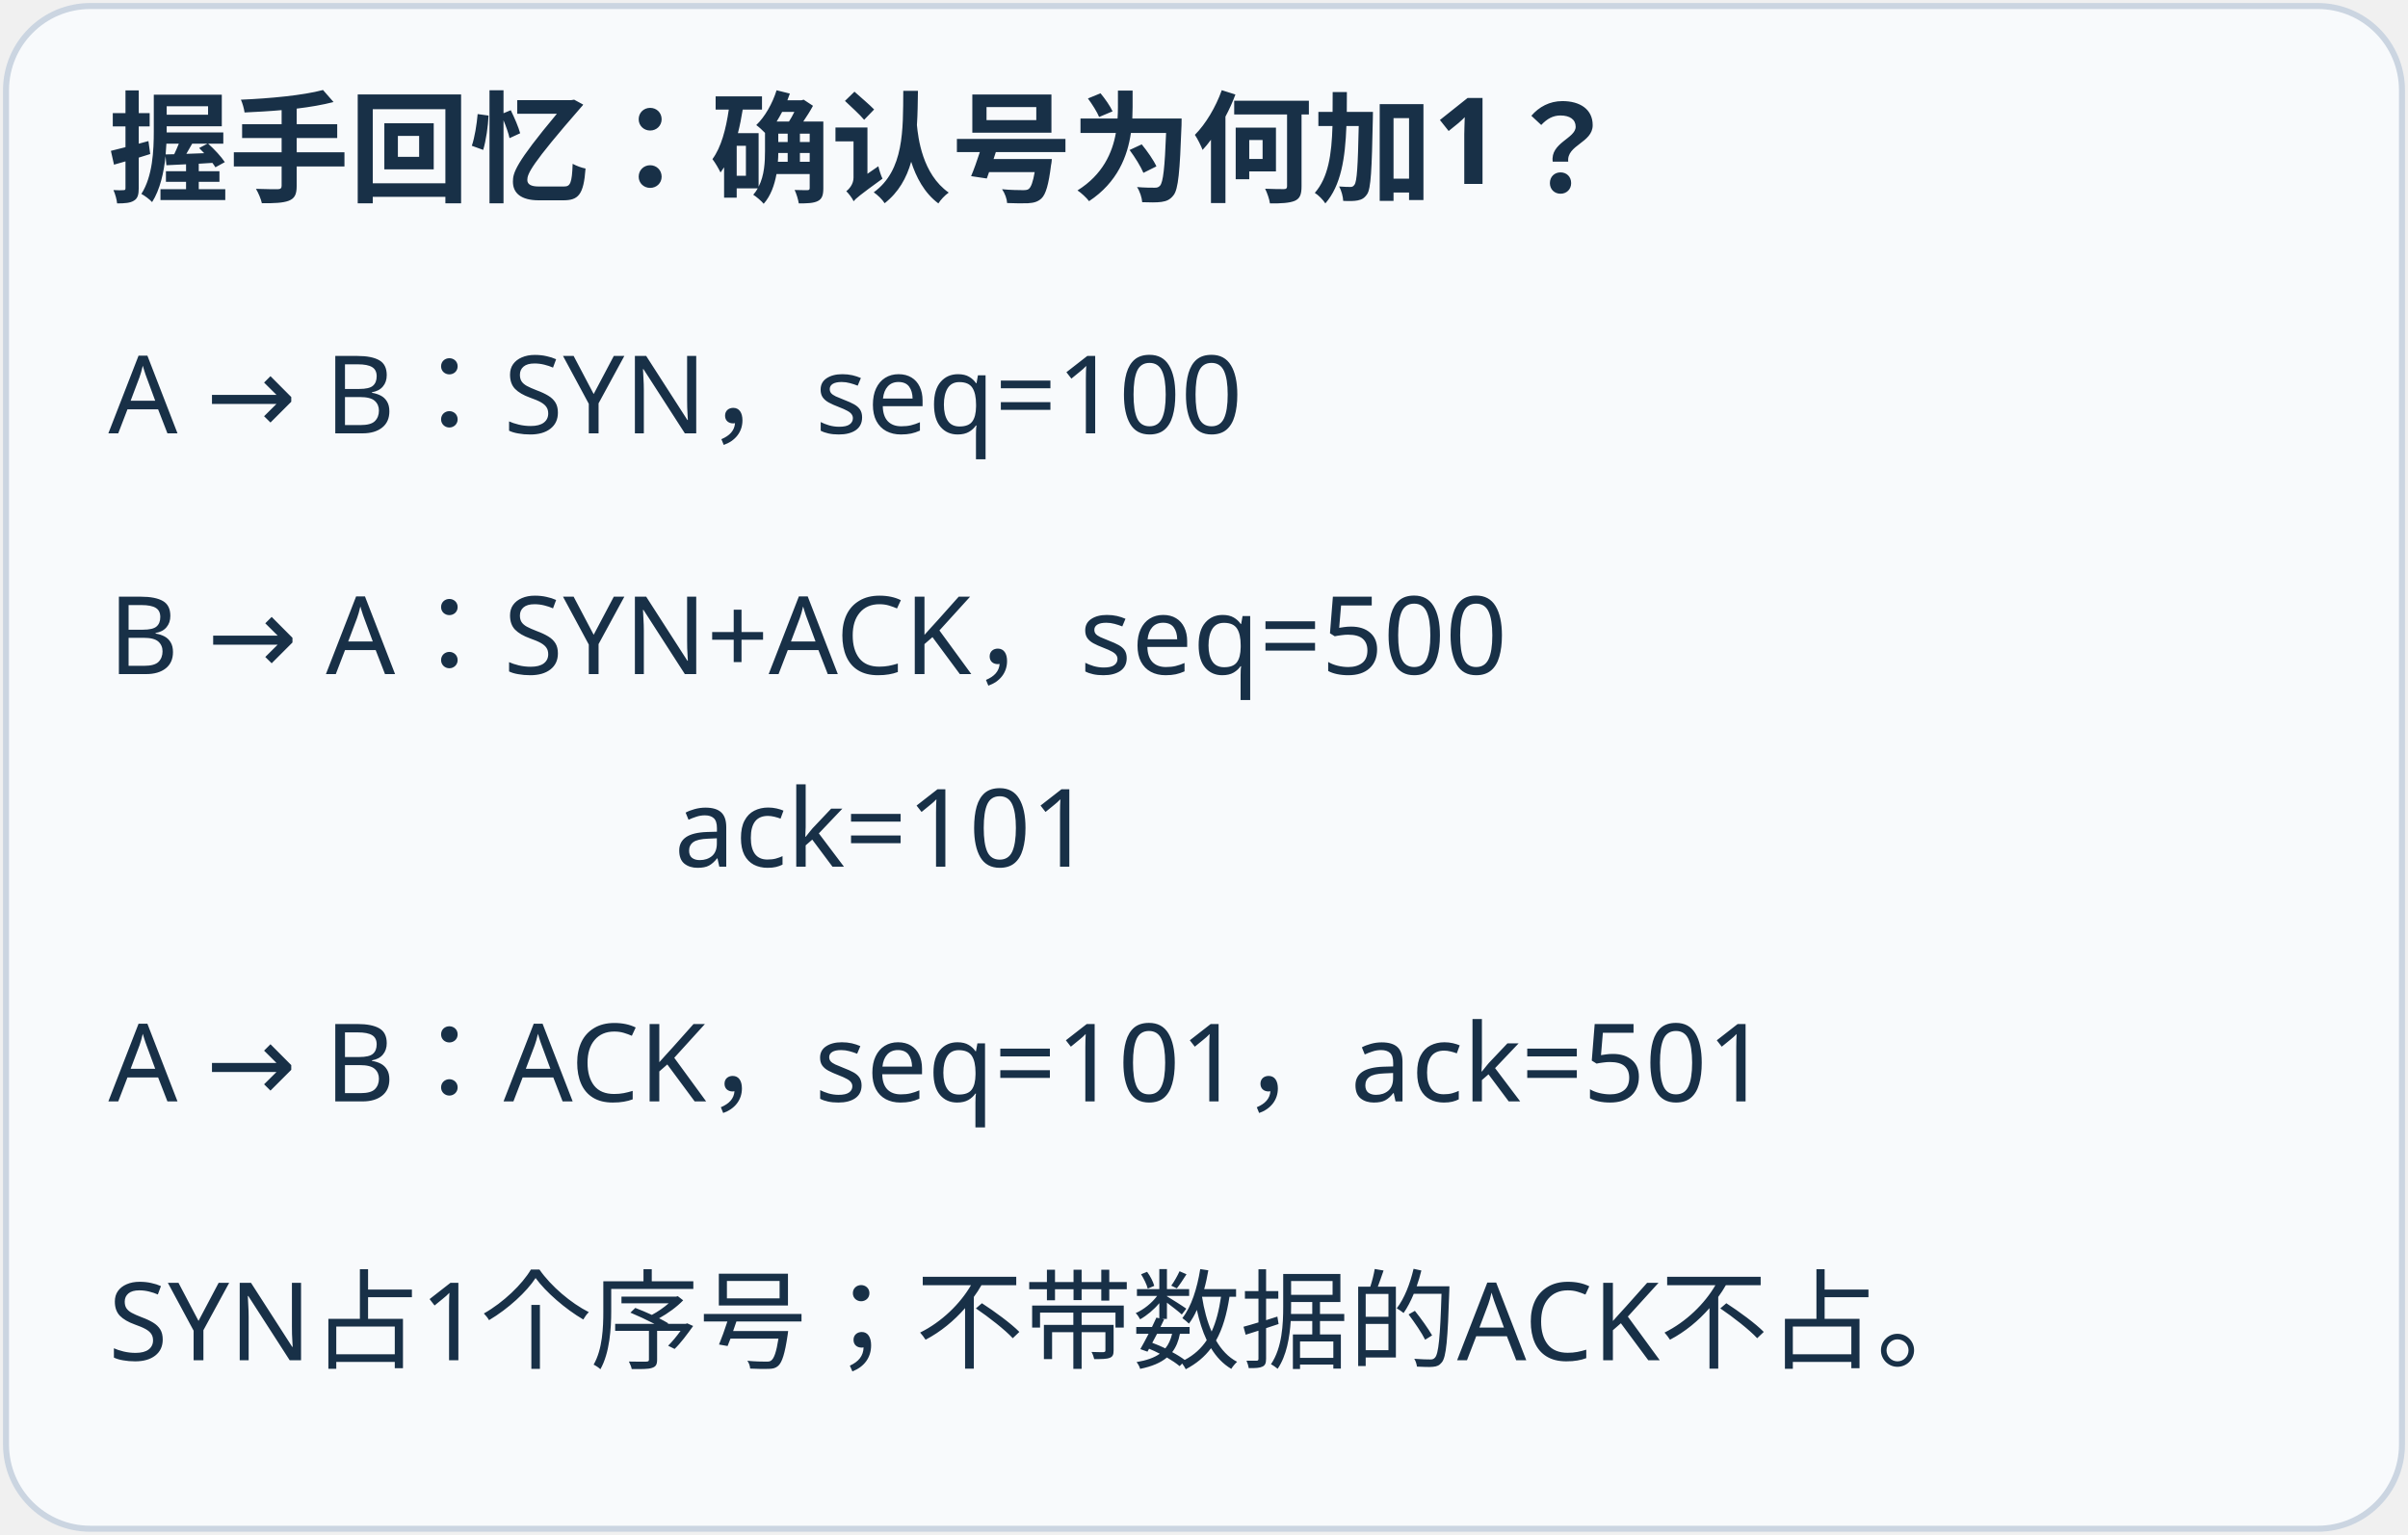
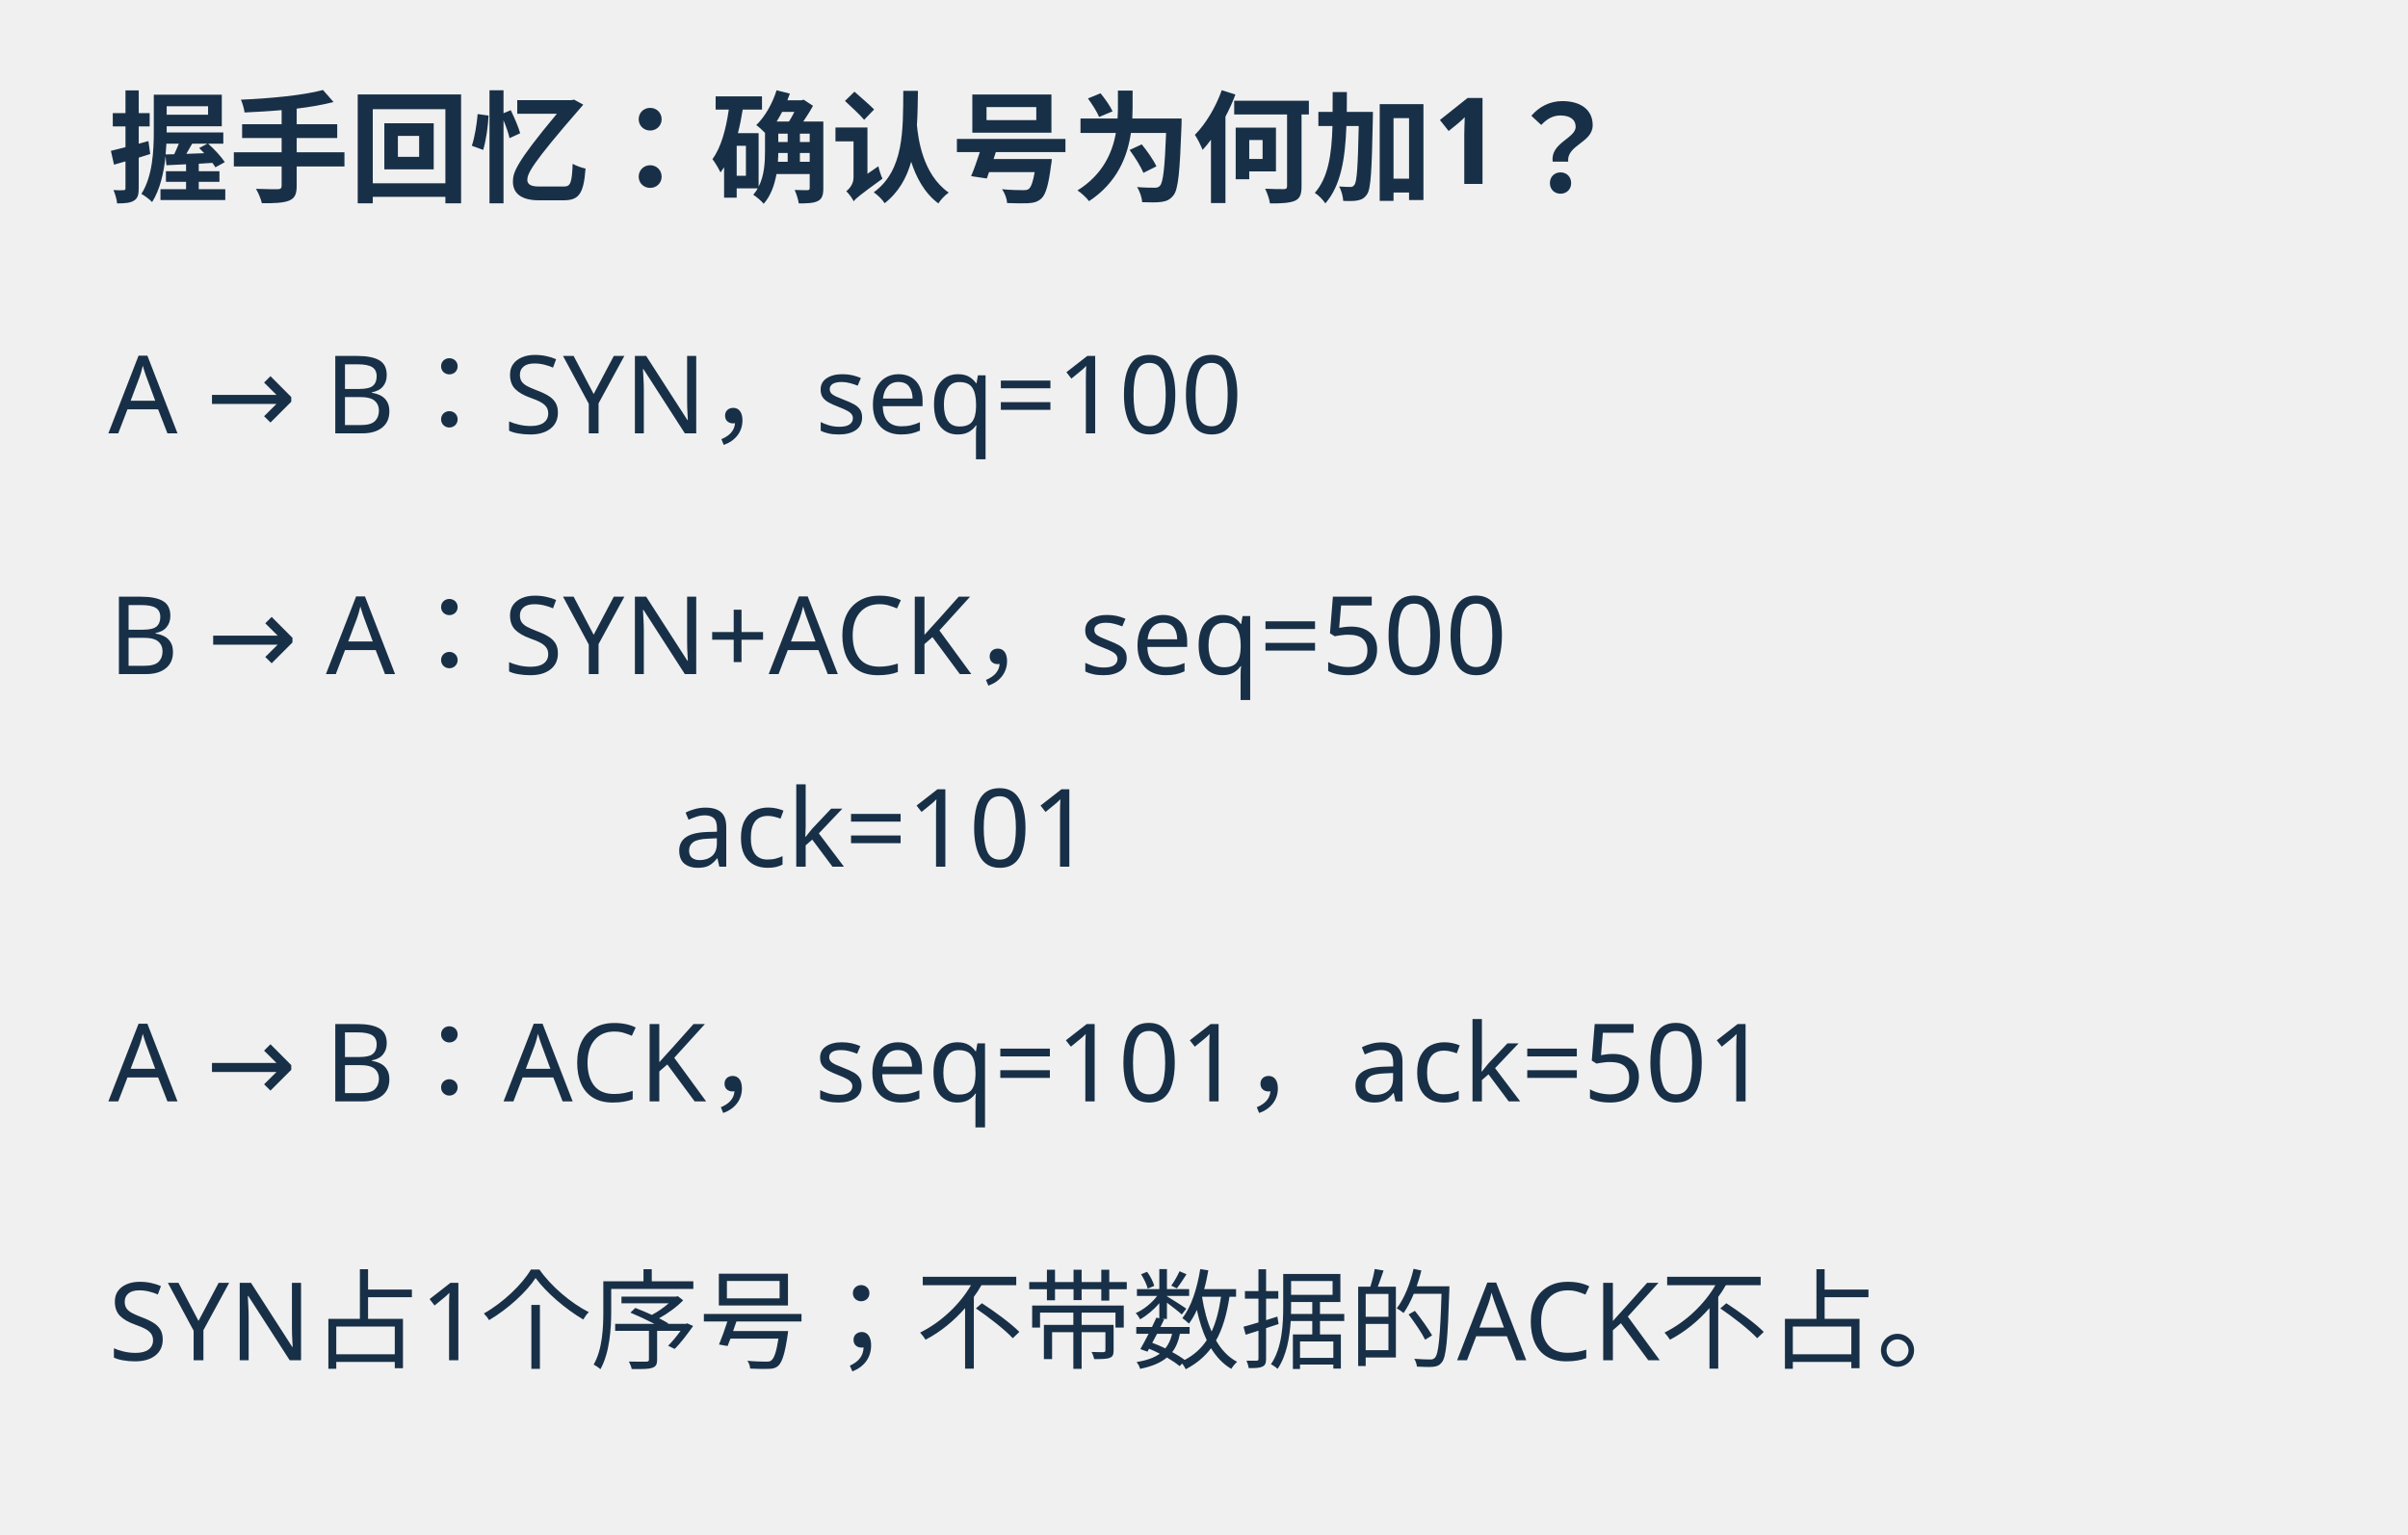
<svg xmlns="http://www.w3.org/2000/svg" viewBox="0 0 400 255" role="img" aria-labelledby="title" width="400" height="255">
  <defs>
    <style>text{font:18px "Microsoft YaHei",system-ui,sans-serif;fill:#183047}.title{font-size:20px;font-weight:700}.bold{font-weight:700}.bg{fill:#f8fafc;stroke:#cbd5e1}.box{fill:#fff;stroke:#7b8fa2;stroke-width:1.5}.hi{fill:#d9f3ed;stroke:#19806e;stroke-width:1.5}.blue{fill:#e0edff;stroke:#4c79bf;stroke-width:1.5}.warn{fill:#fff0d3;stroke:#c28a25;stroke-width:1.5}.line{stroke:#37768a;stroke-width:2;fill:none}@media(prefers-color-scheme:dark){text{fill:#e6eef6}.bg{fill:#142234;stroke:#405469}.box{fill:#1a2e43;stroke:#859bad}.hi{fill:#16483f;stroke:#69d7bc}.blue{fill:#193e68;stroke:#92b9fb}.warn{fill:#4b3a1e;stroke:#e4b15a}.line{stroke:#82c5d4}}</style>
    <marker id="a" viewBox="0 0 10 10" refX="9" refY="5" markerWidth="6" markerHeight="6" orient="auto">
      <path d="M0 0L10 5L0 10Z" fill="#47879b" />
    </marker>
  </defs>
-   <rect class="bg" x="1" y="1" width="398" height="253" rx="14" />
  <text x="18" y="32" class="title">握手回忆：确认号为何加1？</text>
  <text x="18" y="72" class="">A → B：SYN，seq=100</text>
  <text x="18" y="112" class="">B → A：SYN+ACK，seq=500</text>
  <text x="112" y="144" class="">ack=101</text>
  <text x="18" y="183" class="">A → B：ACK，seq=101，ack=501</text>
  <text x="18" y="226" class="">SYN占1个序号；不带数据的ACK不占。</text>
</svg>
